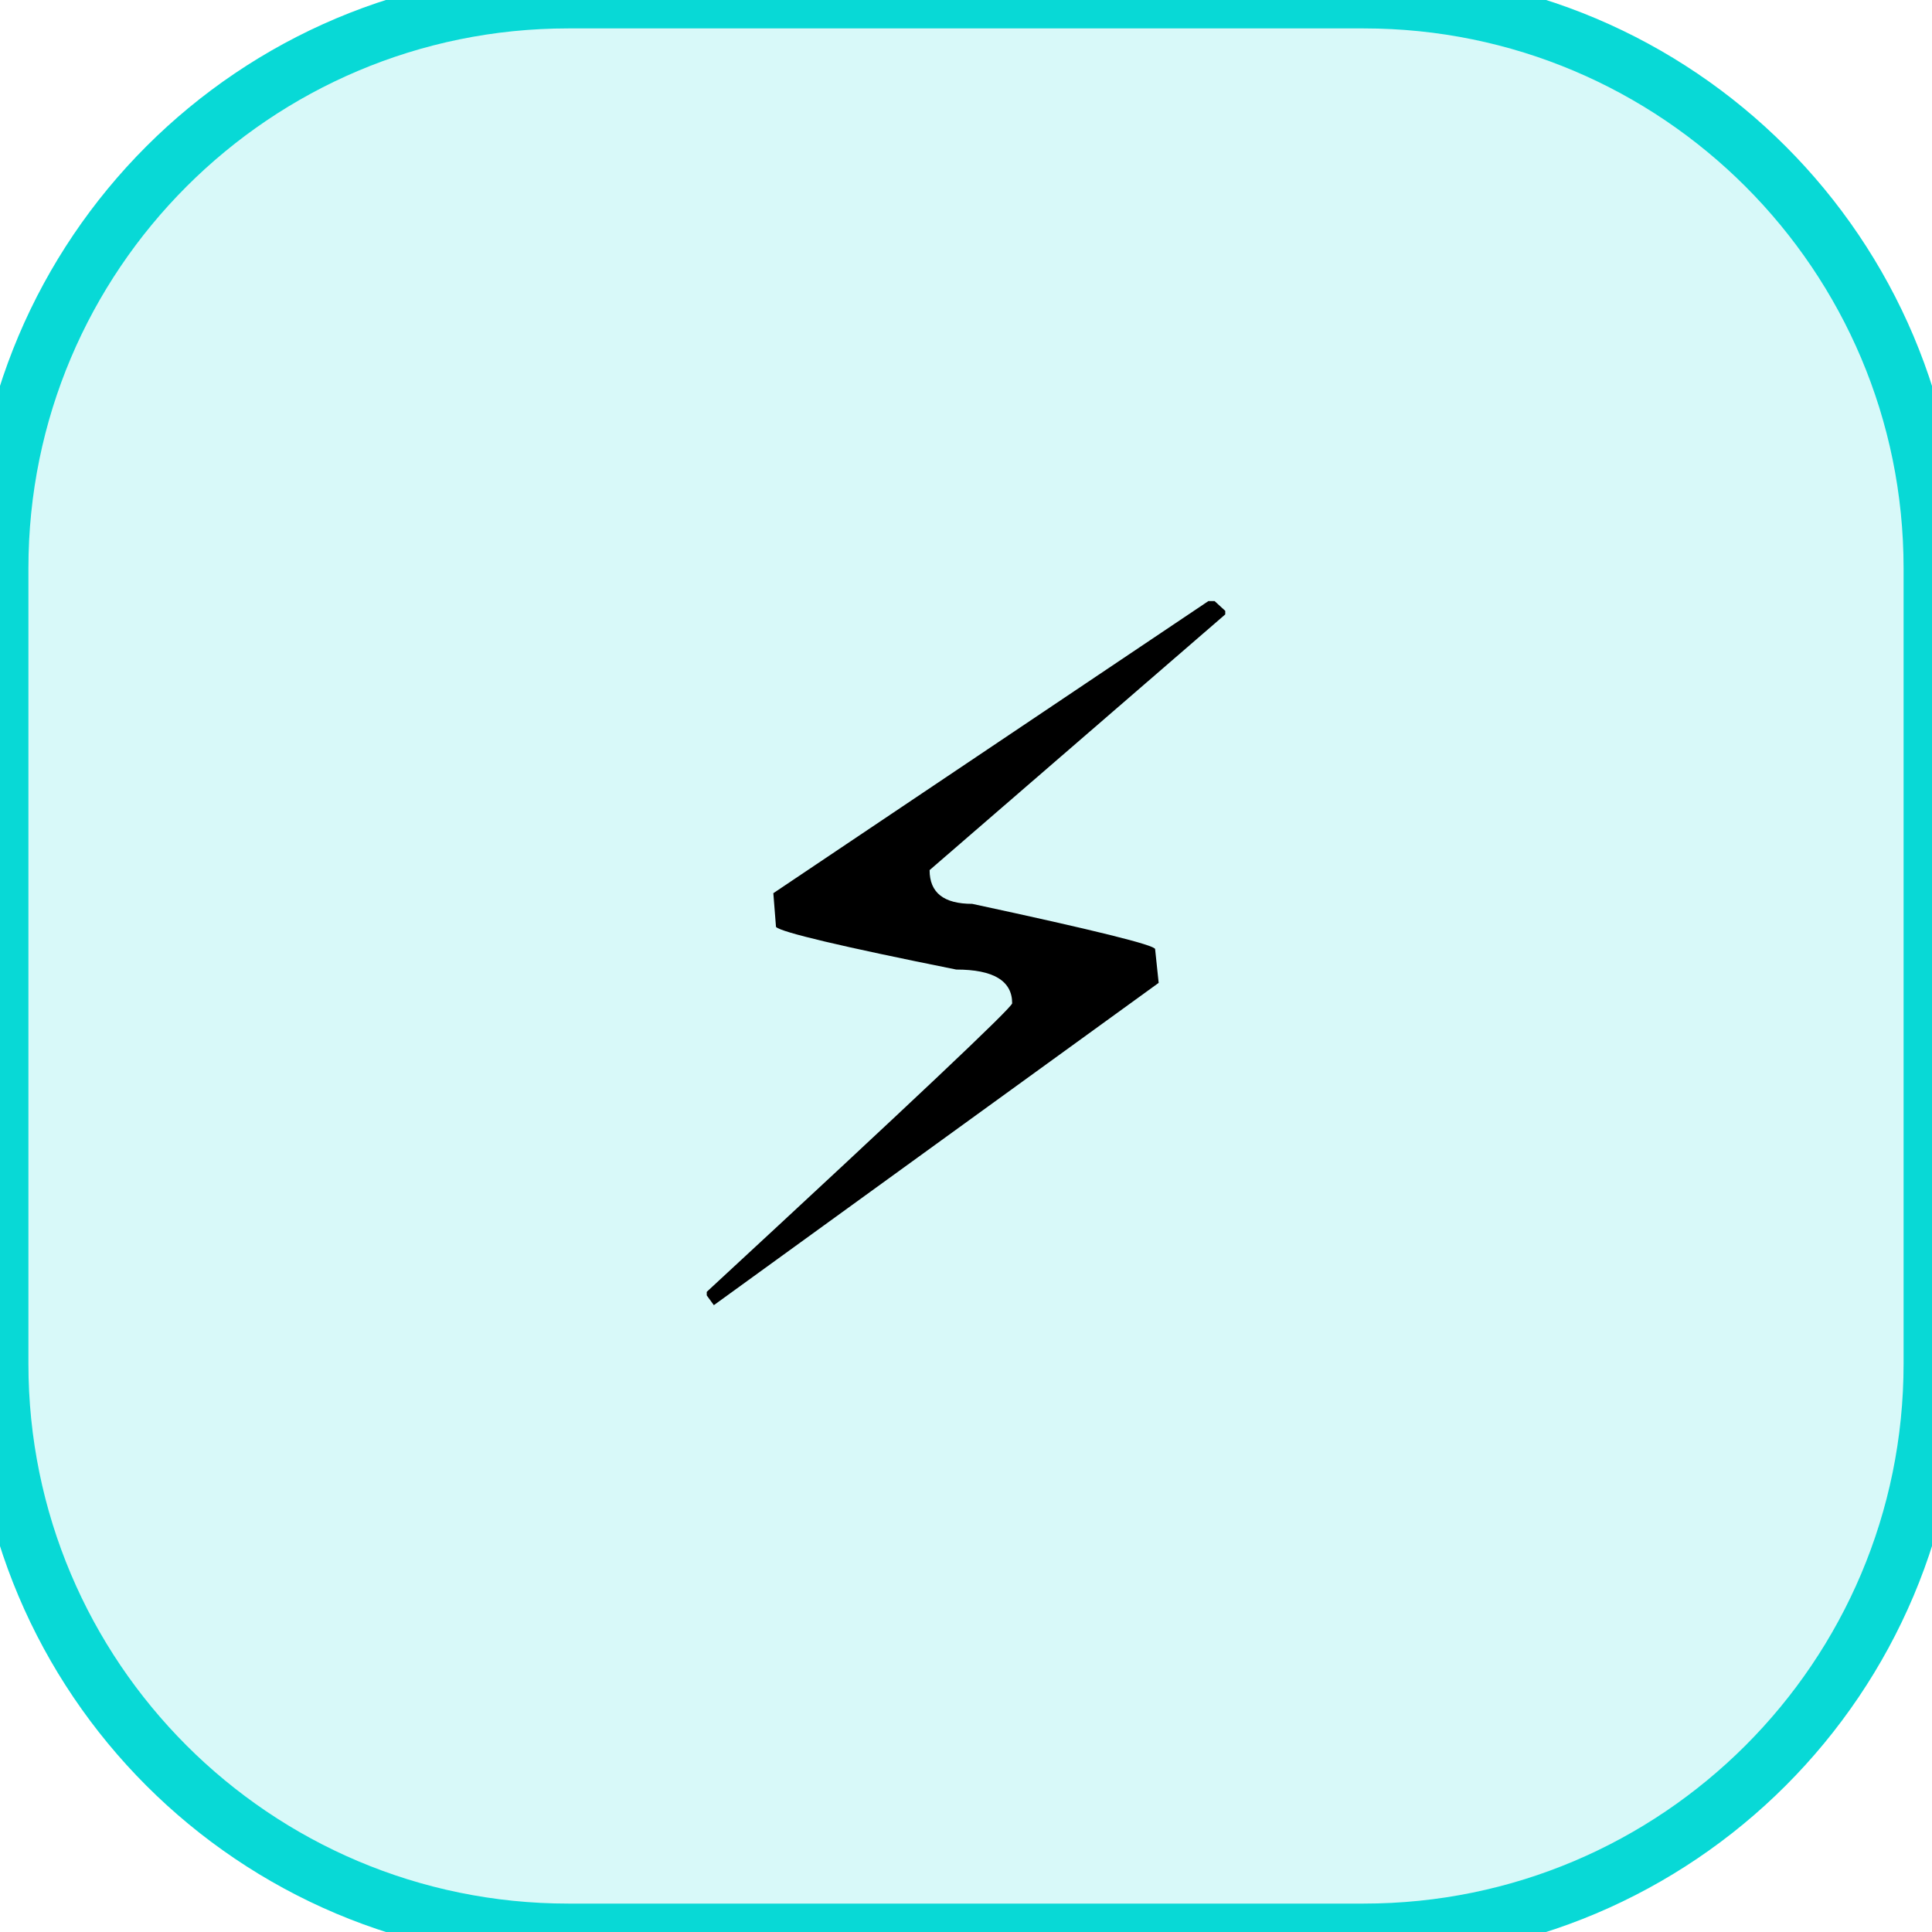
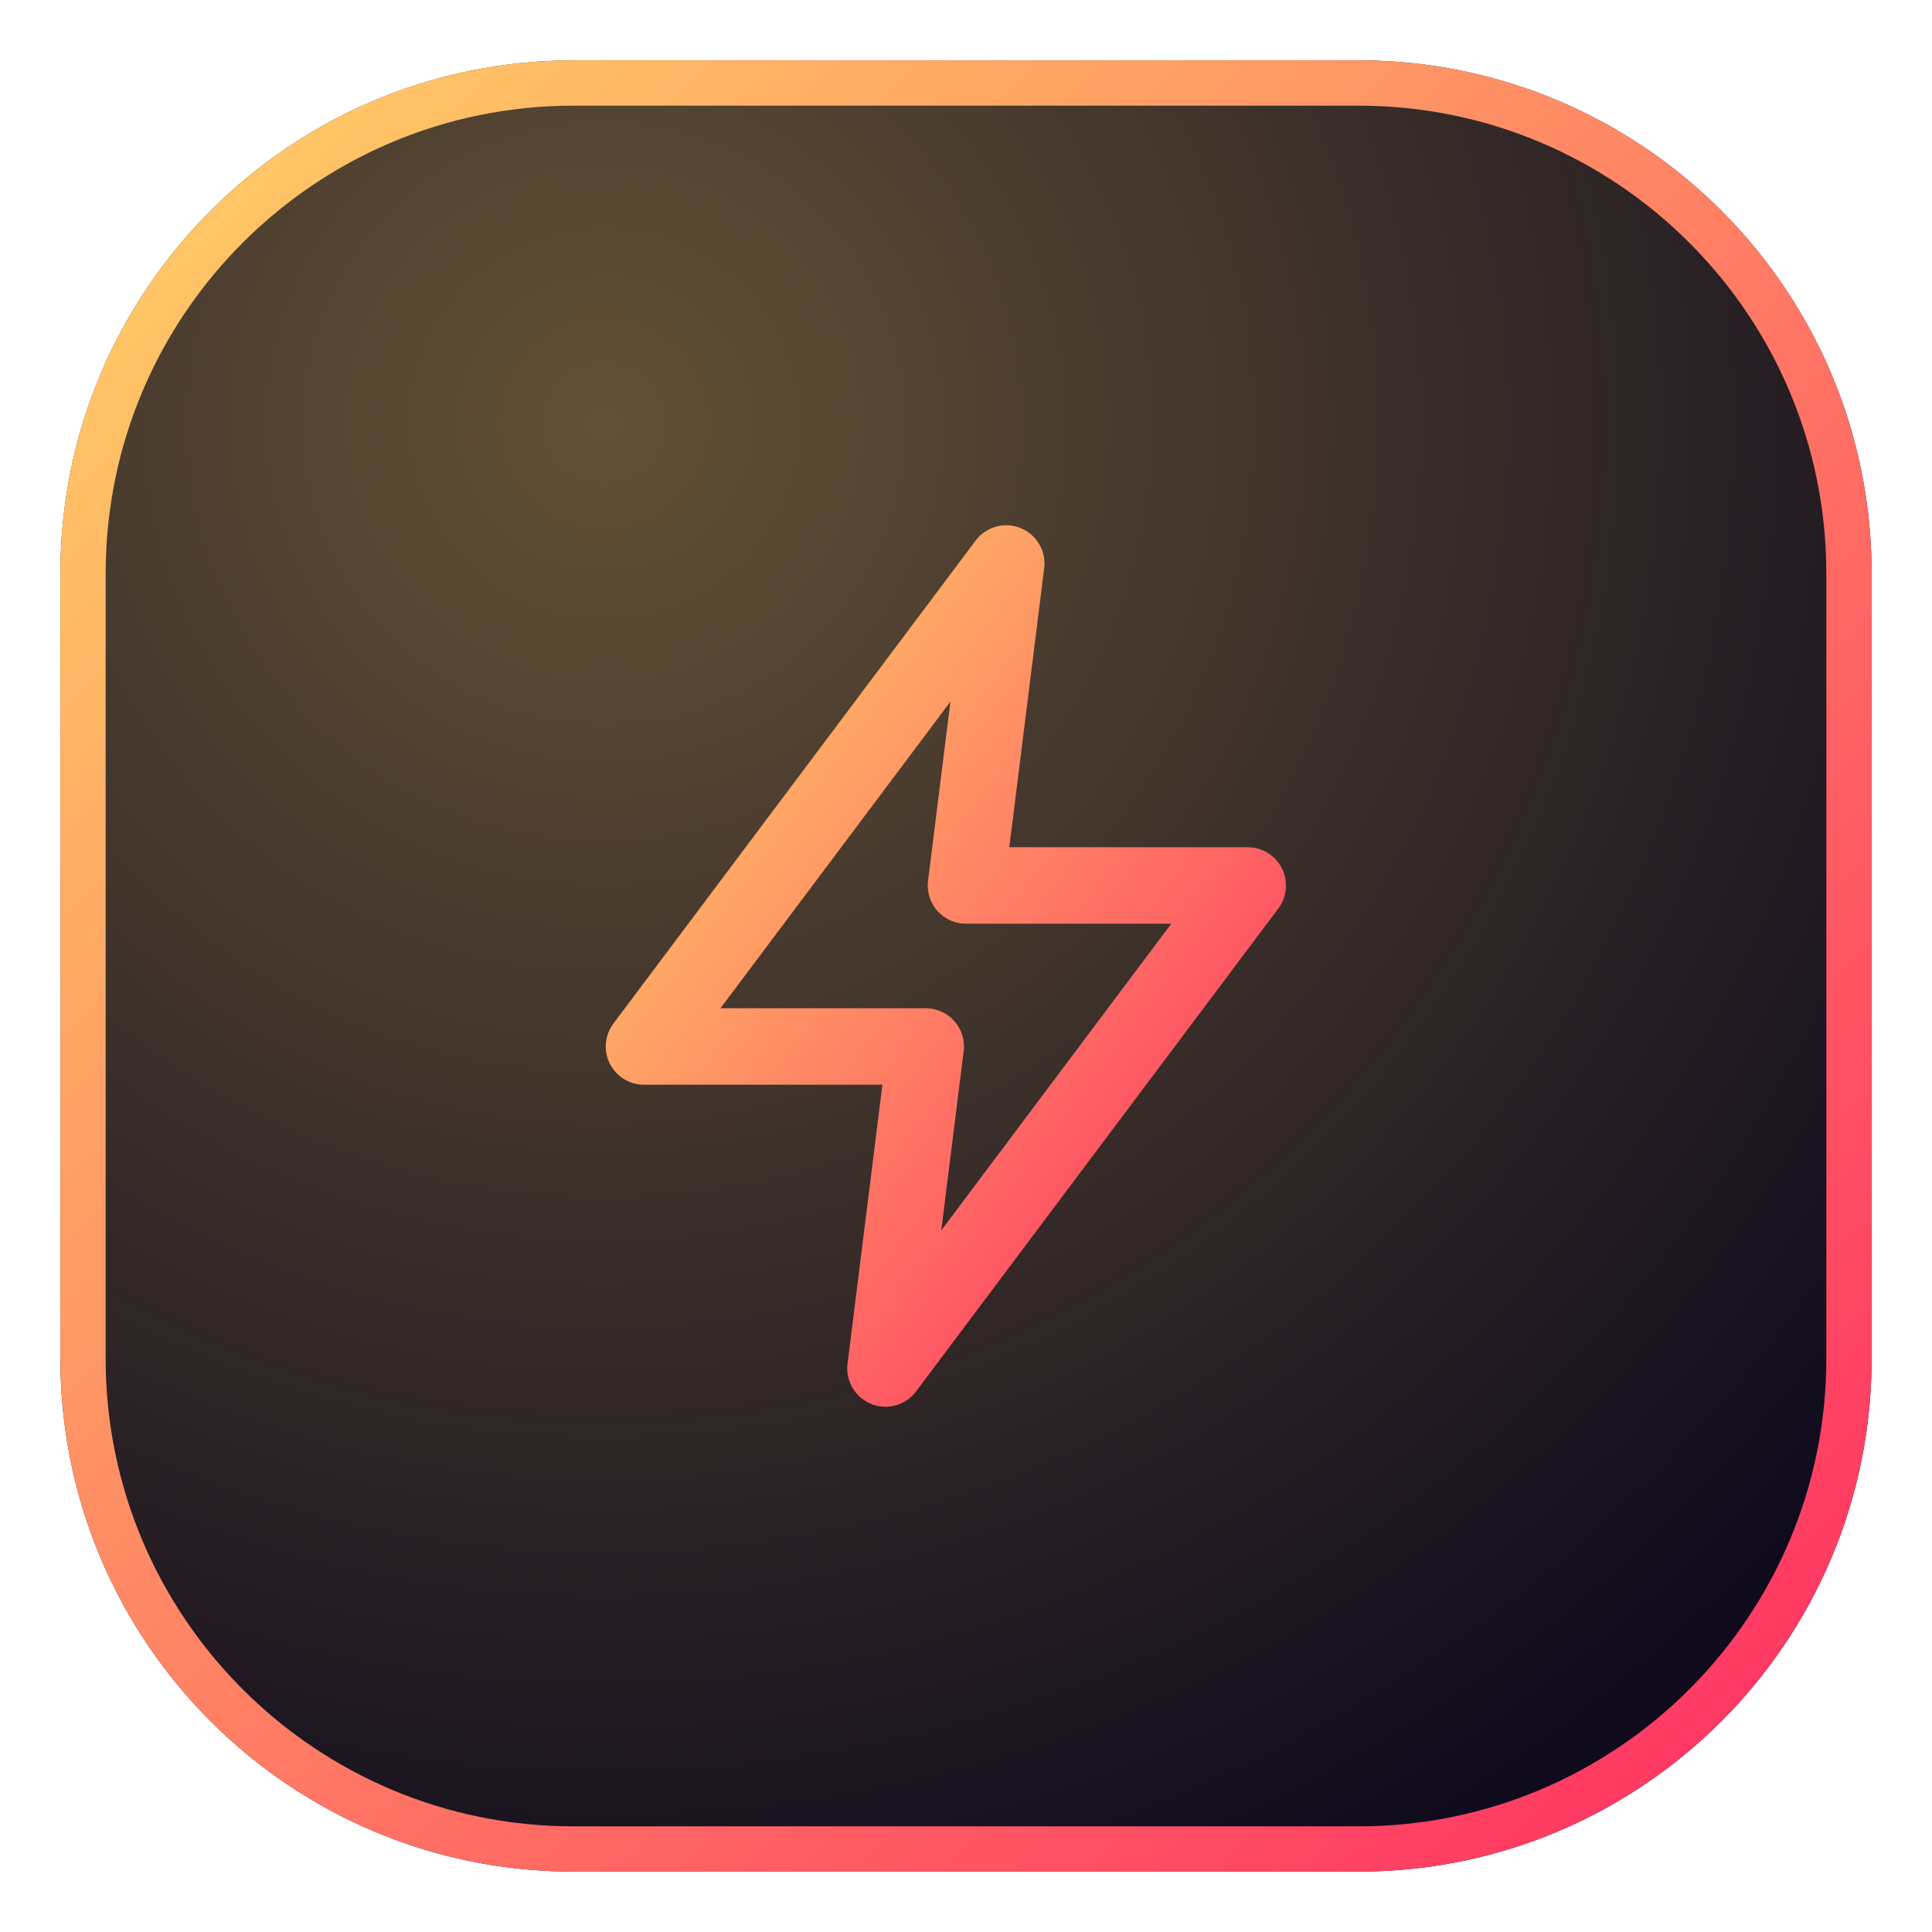
- <svg xmlns="http://www.w3.org/2000/svg" width="34" height="34" viewBox="0 0 34 34">
-   <rect width="34" height="34" rx="10" fill="#08d9d6" fill-opacity=".16" stroke="#08d9d6" />
-   <text x="17" y="23" text-anchor="middle" font-size="17">⚡</text>
+ <svg xmlns="http://www.w3.org/2000/svg" width="64" height="64" viewBox="0 0 64 64">
+   <defs>
+     <linearGradient id="g" x1="0" y1="0" x2="1" y2="1">
+       <stop offset="0" stop-color="#ffd166" />
+       <stop offset="1" stop-color="#ff2e63" />
+     </linearGradient>
+     <radialGradient id="h" cx=".3" cy=".2" r=".9">
+       <stop offset="0" stop-color="#ffd166" stop-opacity=".35" />
+       <stop offset="1" stop-color="#ffd166" stop-opacity="0" />
+     </radialGradient>
+   </defs>
+   <rect x="2" y="2" width="60" height="60" rx="17" fill="#0f0b1c" />
+   <rect x="2" y="2" width="60" height="60" rx="17" fill="url(#h)" />
+   <rect x="2.75" y="2.75" width="58.5" height="58.5" rx="16.25" fill="none" stroke="url(#g)" stroke-width="1.5" />
+   <g transform="translate(16 16) scale(1.3333)" fill="none" stroke="url(#g)" stroke-width="1.9" stroke-linecap="round" stroke-linejoin="round">
+     <path d="M13 2 4 14h7l-1 8 9-12h-7l1-8Z" />
+   </g>
</svg>
